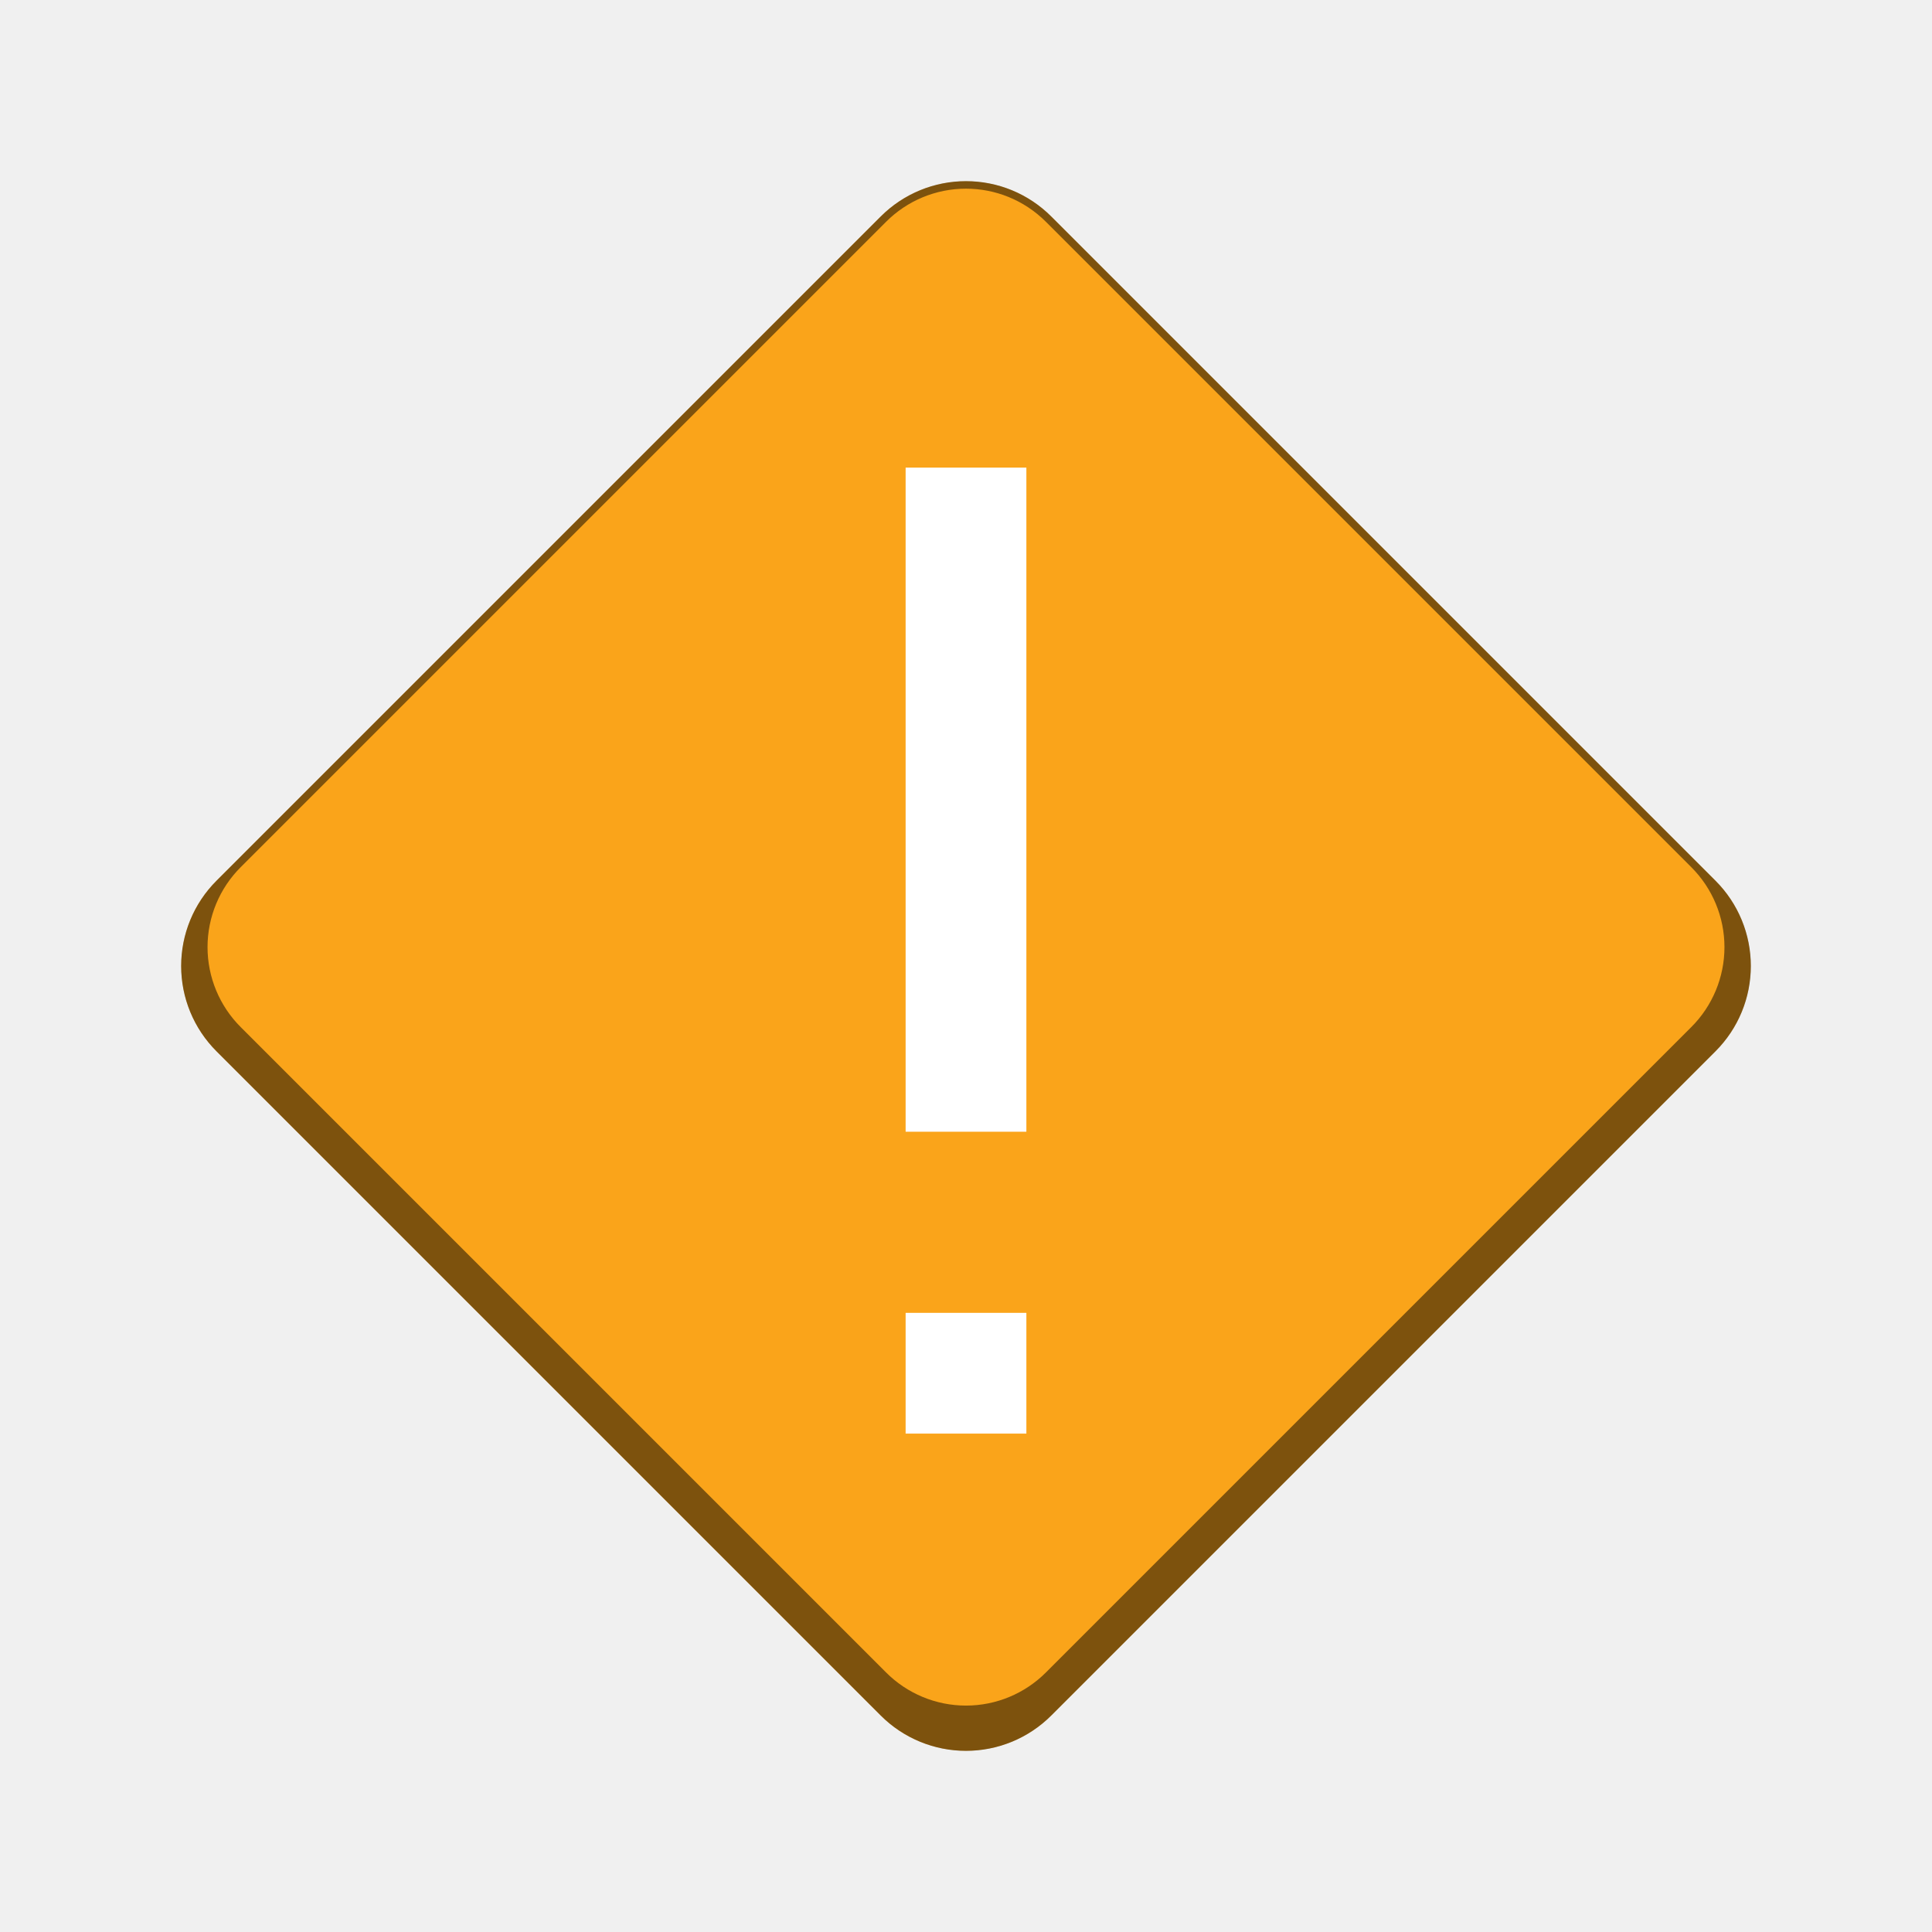
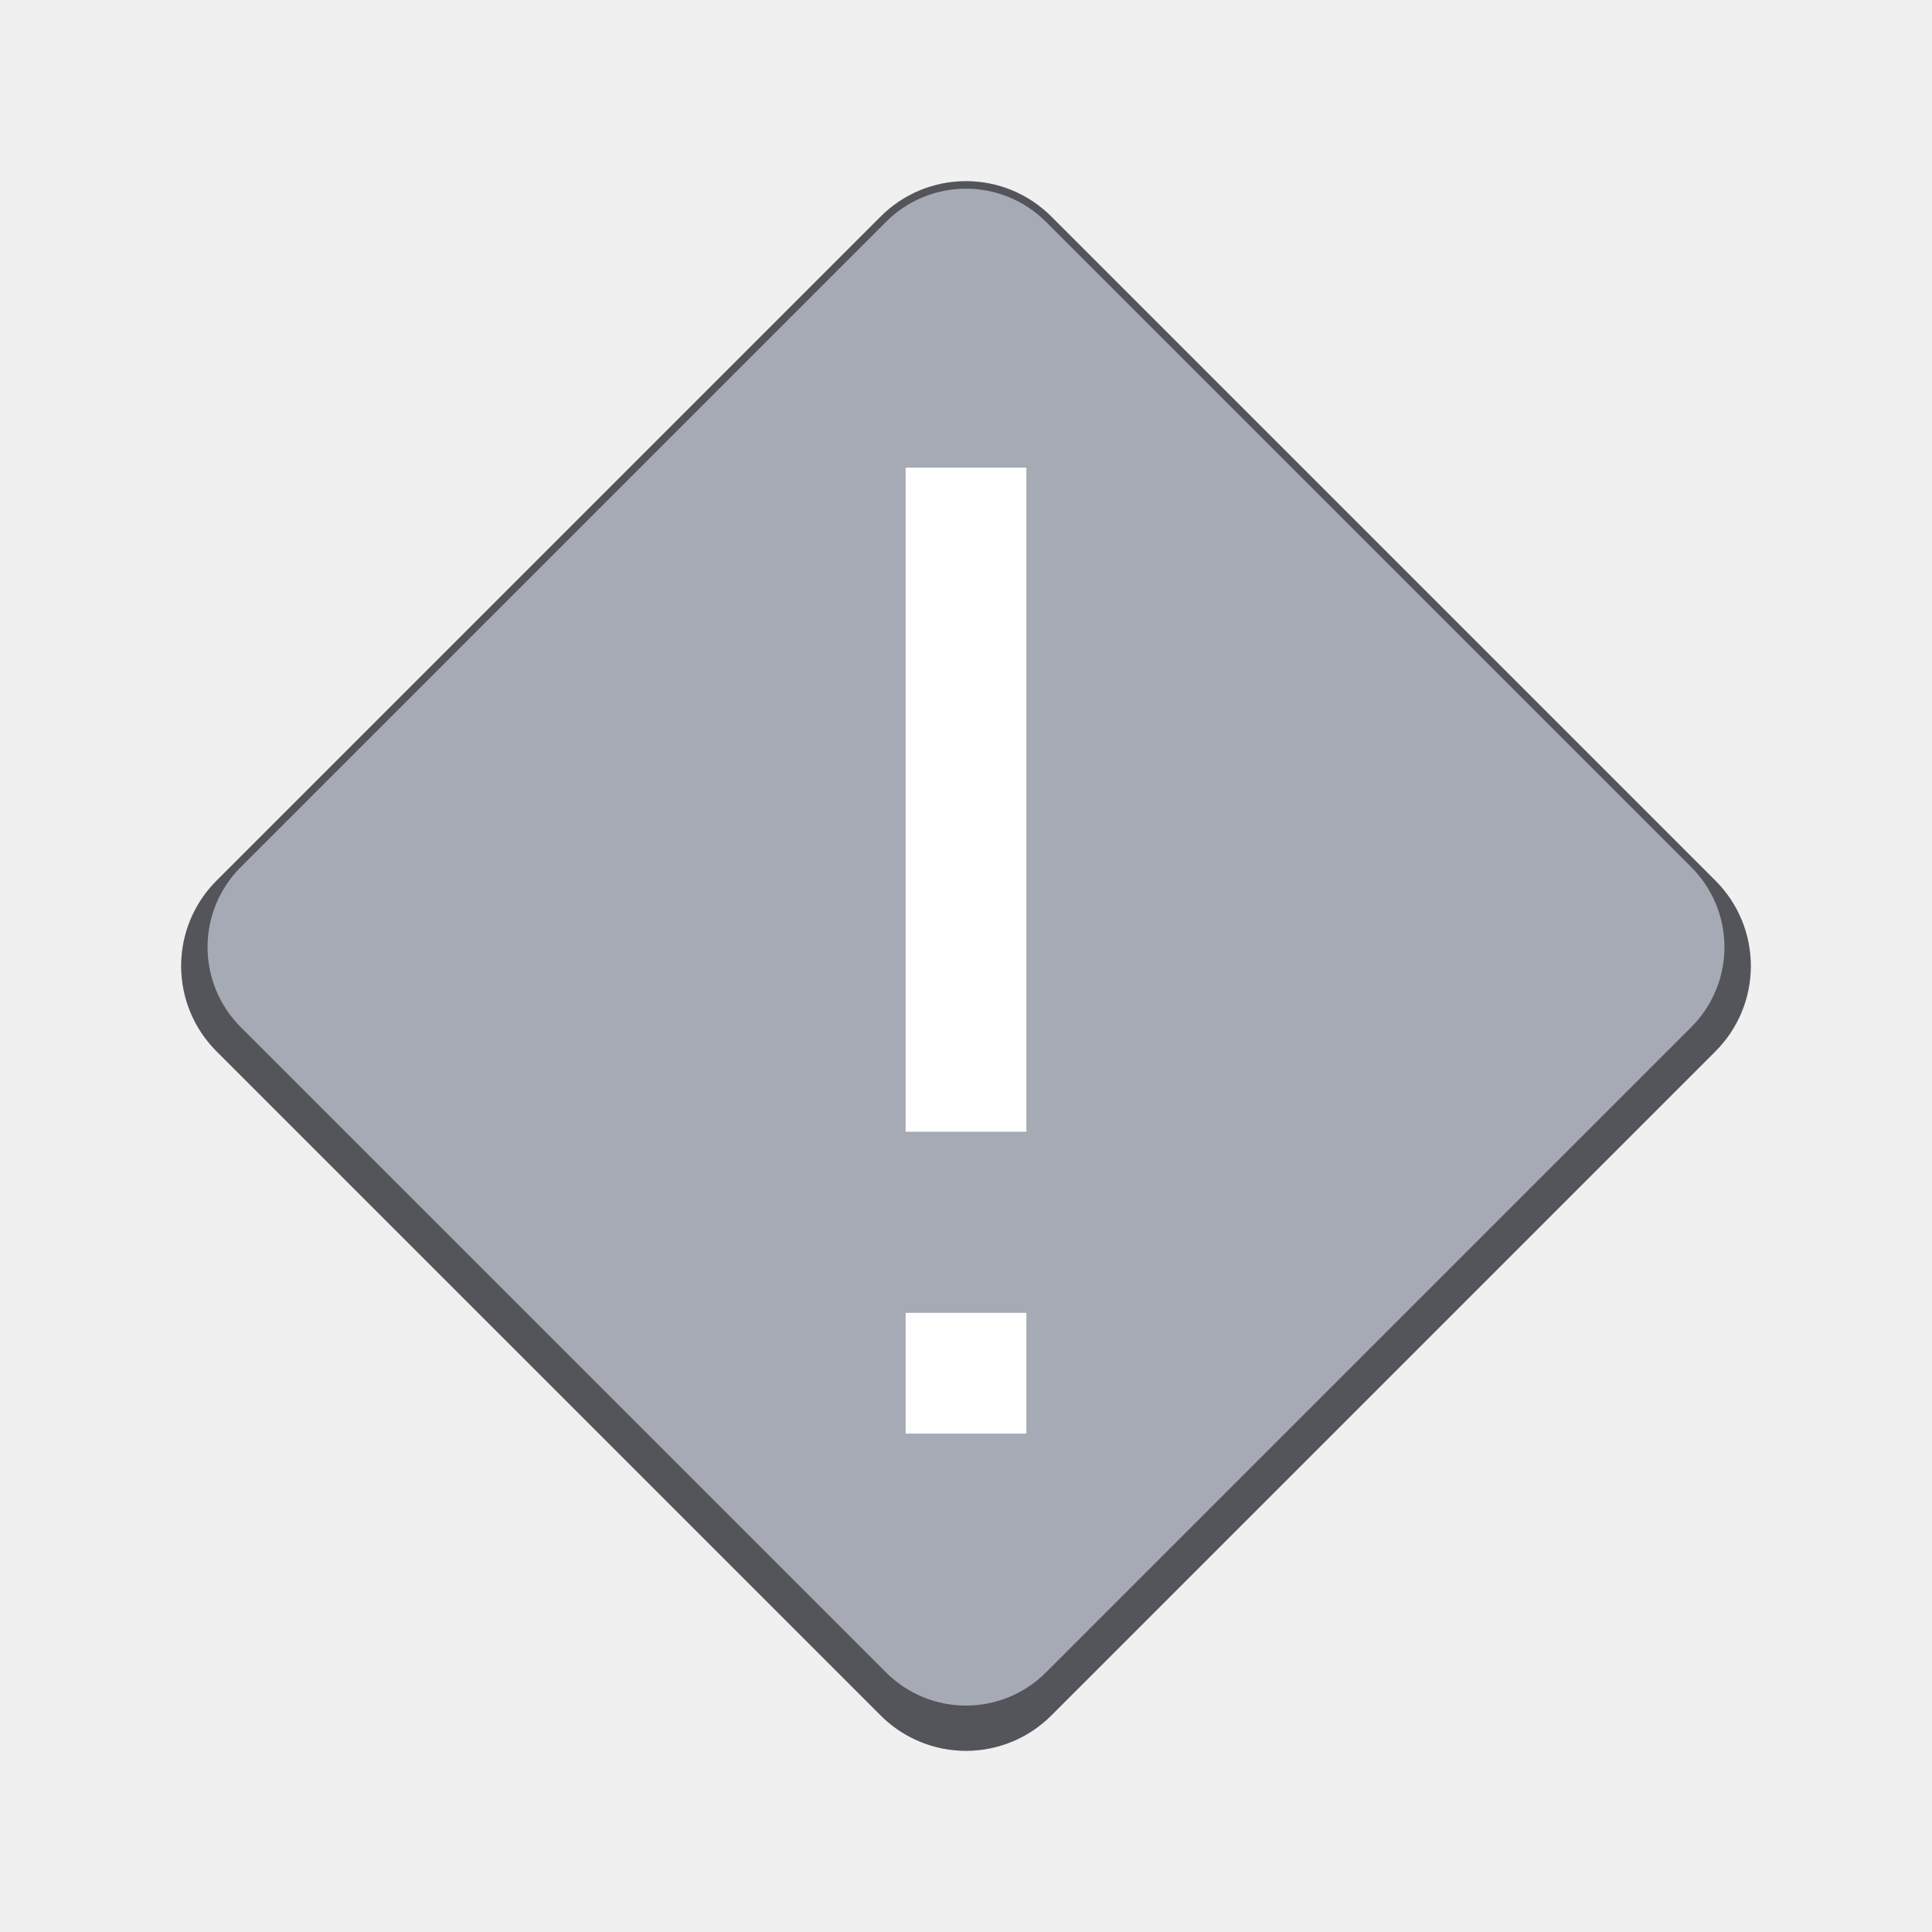
<svg xmlns="http://www.w3.org/2000/svg" version="1.0" viewBox="0 0 256 256">
  <g transform="translate(-464 -28)">
-     <rect transform="rotate(-45)" x="230.08" y="450.7" width="156.43" height="156.43" ry="16" fill="#faa41a" />
+     <rect transform="rotate(-45)" x="230.08" y="450.7" width="156.43" height="156.43" ry="16" fill="#A6AAB4" />
    <path d="M592 52a15.95 15.95 0 0 0-11.314 4.701l-87.984 87.984a15.967 15.967 0 0 0 0 22.63l87.984 87.983a15.967 15.967 0 0 0 22.629 0l87.984-87.984a15.967 15.967 0 0 0 0-22.629l-87.984-87.984A15.951 15.951 0 0 0 592.001 52zm0 1c3.834 0 7.67 1.468 10.607 4.406l85.486 85.486a14.97 14.97 0 0 1 0 21.215l-85.486 85.486a14.97 14.97 0 0 1-21.215 0l-85.486-85.486a14.97 14.97 0 0 1 0-21.215l85.486-85.486A14.953 14.953 0 0 1 591.999 53z" fill-opacity=".502" />
    <path d="M600 89.96v88h-16v-88zm0 112v16h-16v-16z" fill="#fff" />
  </g>
</svg>
